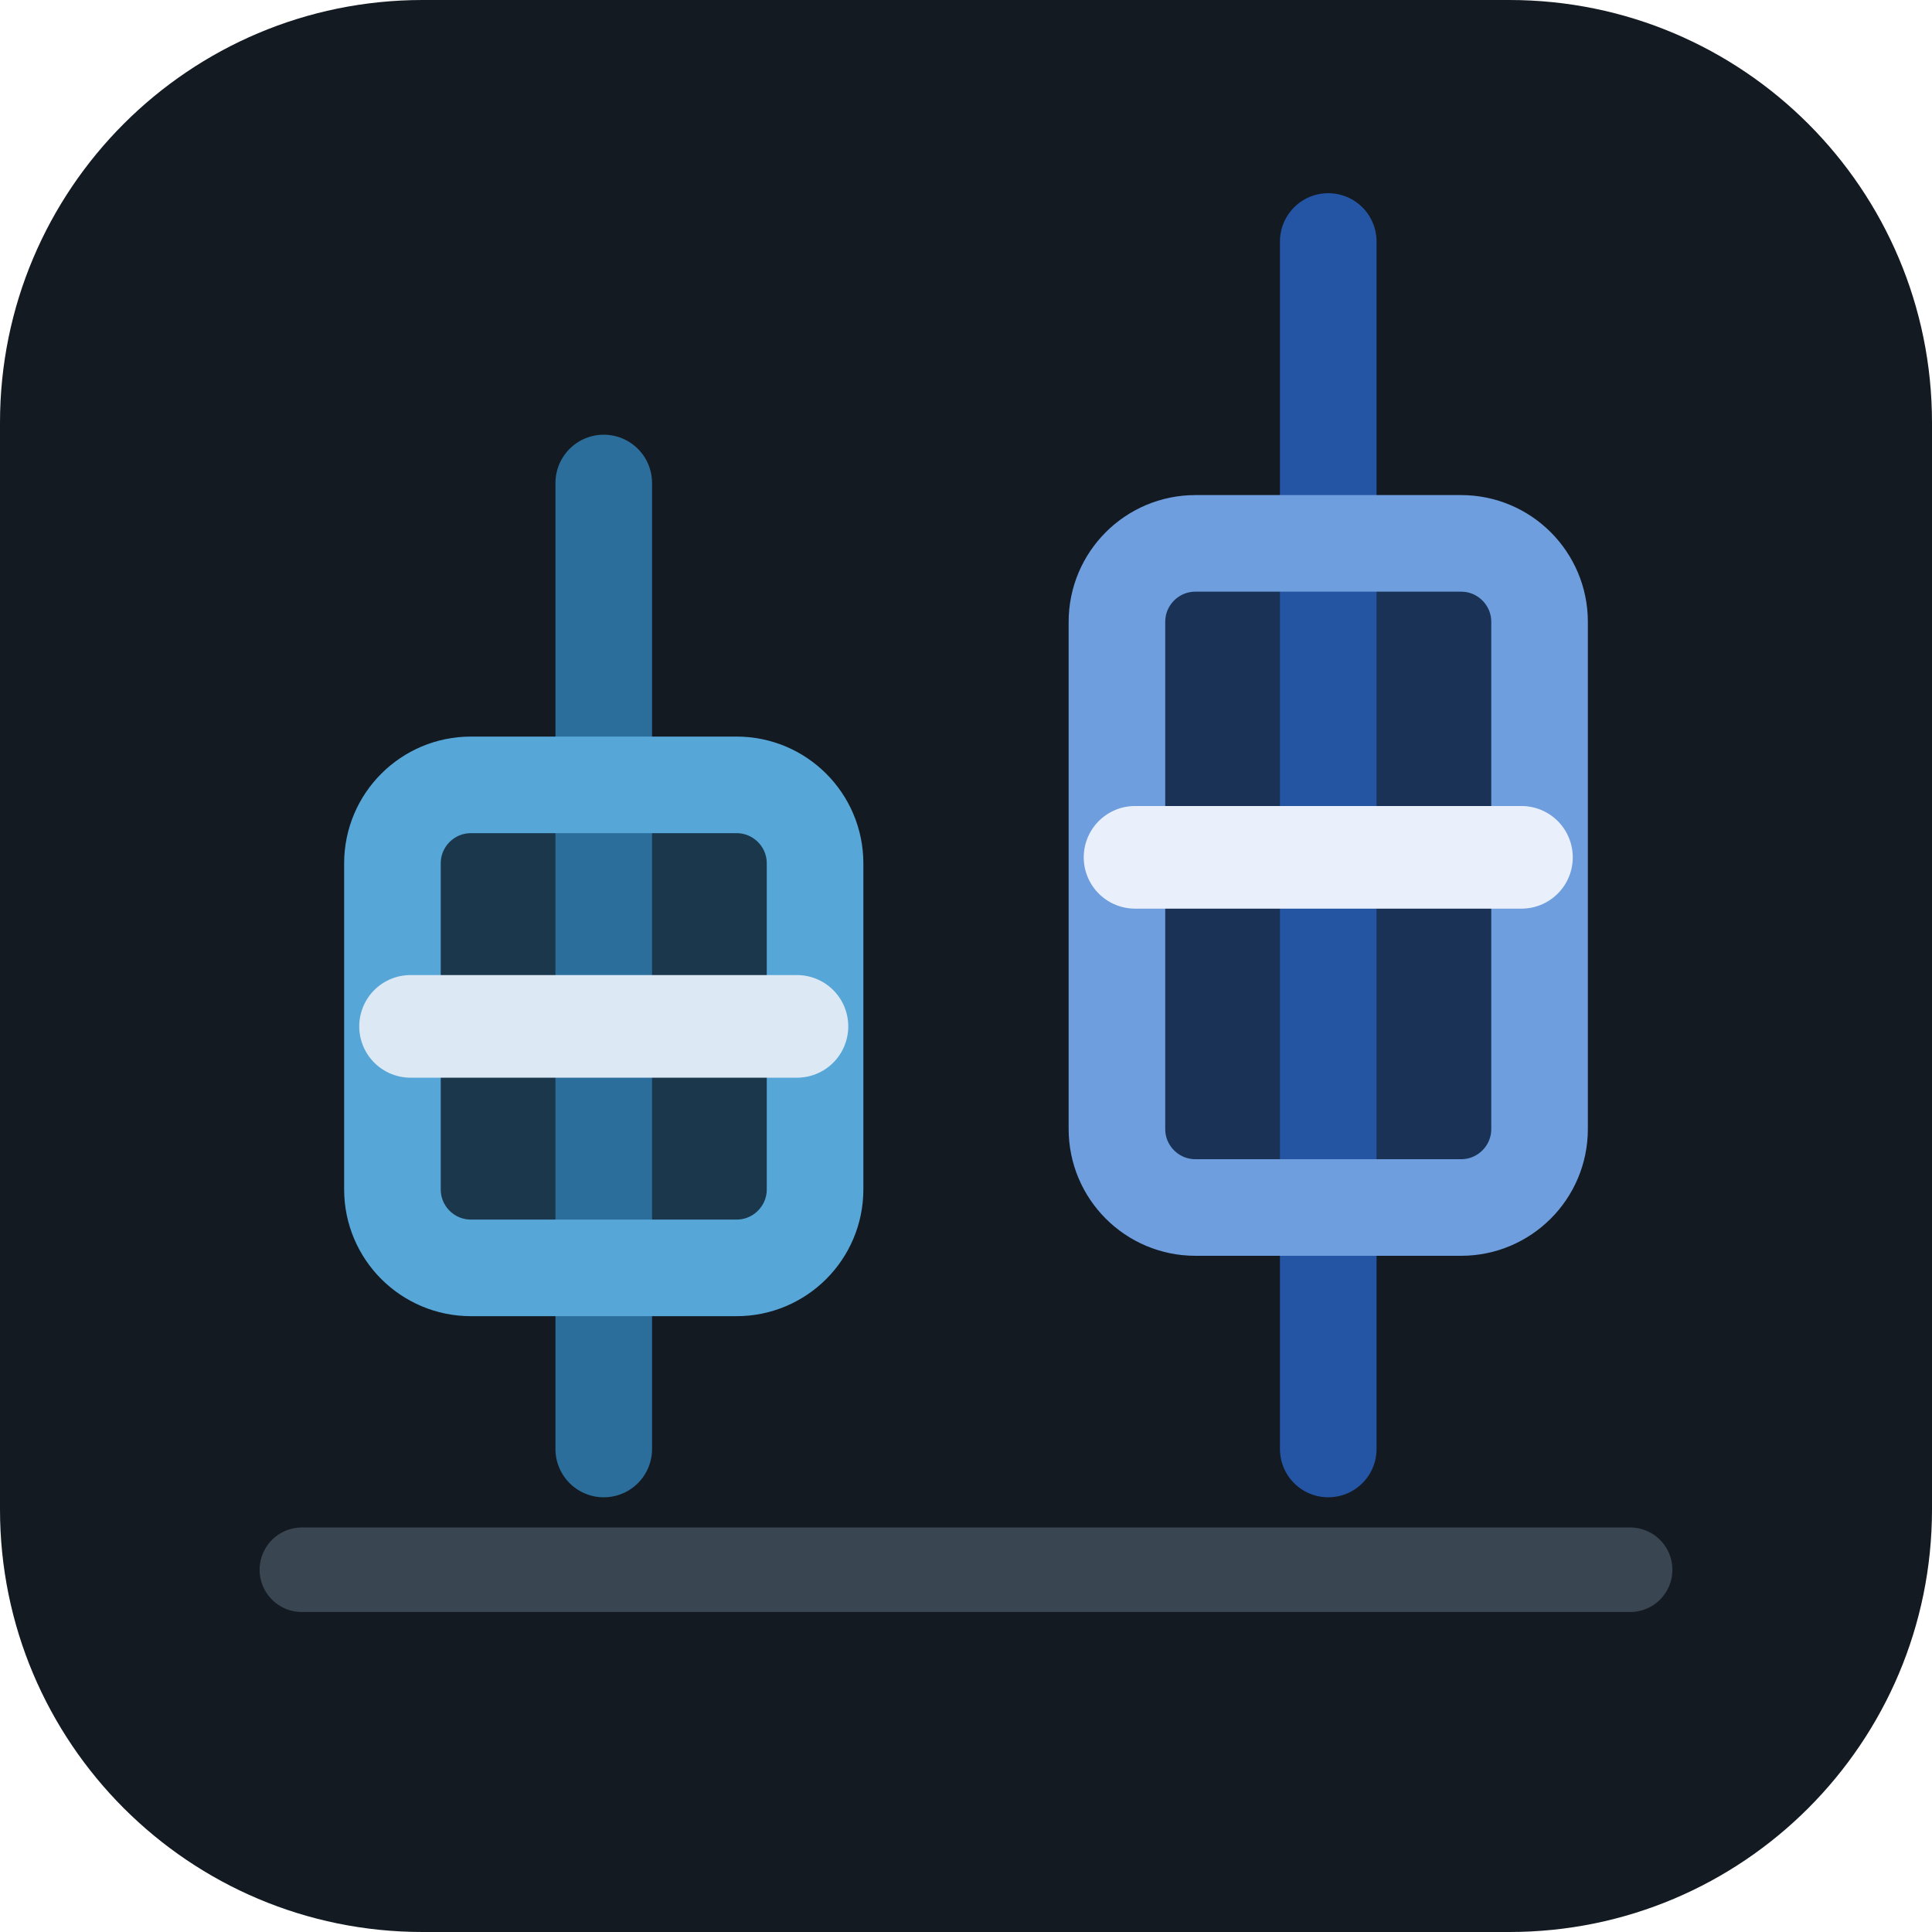
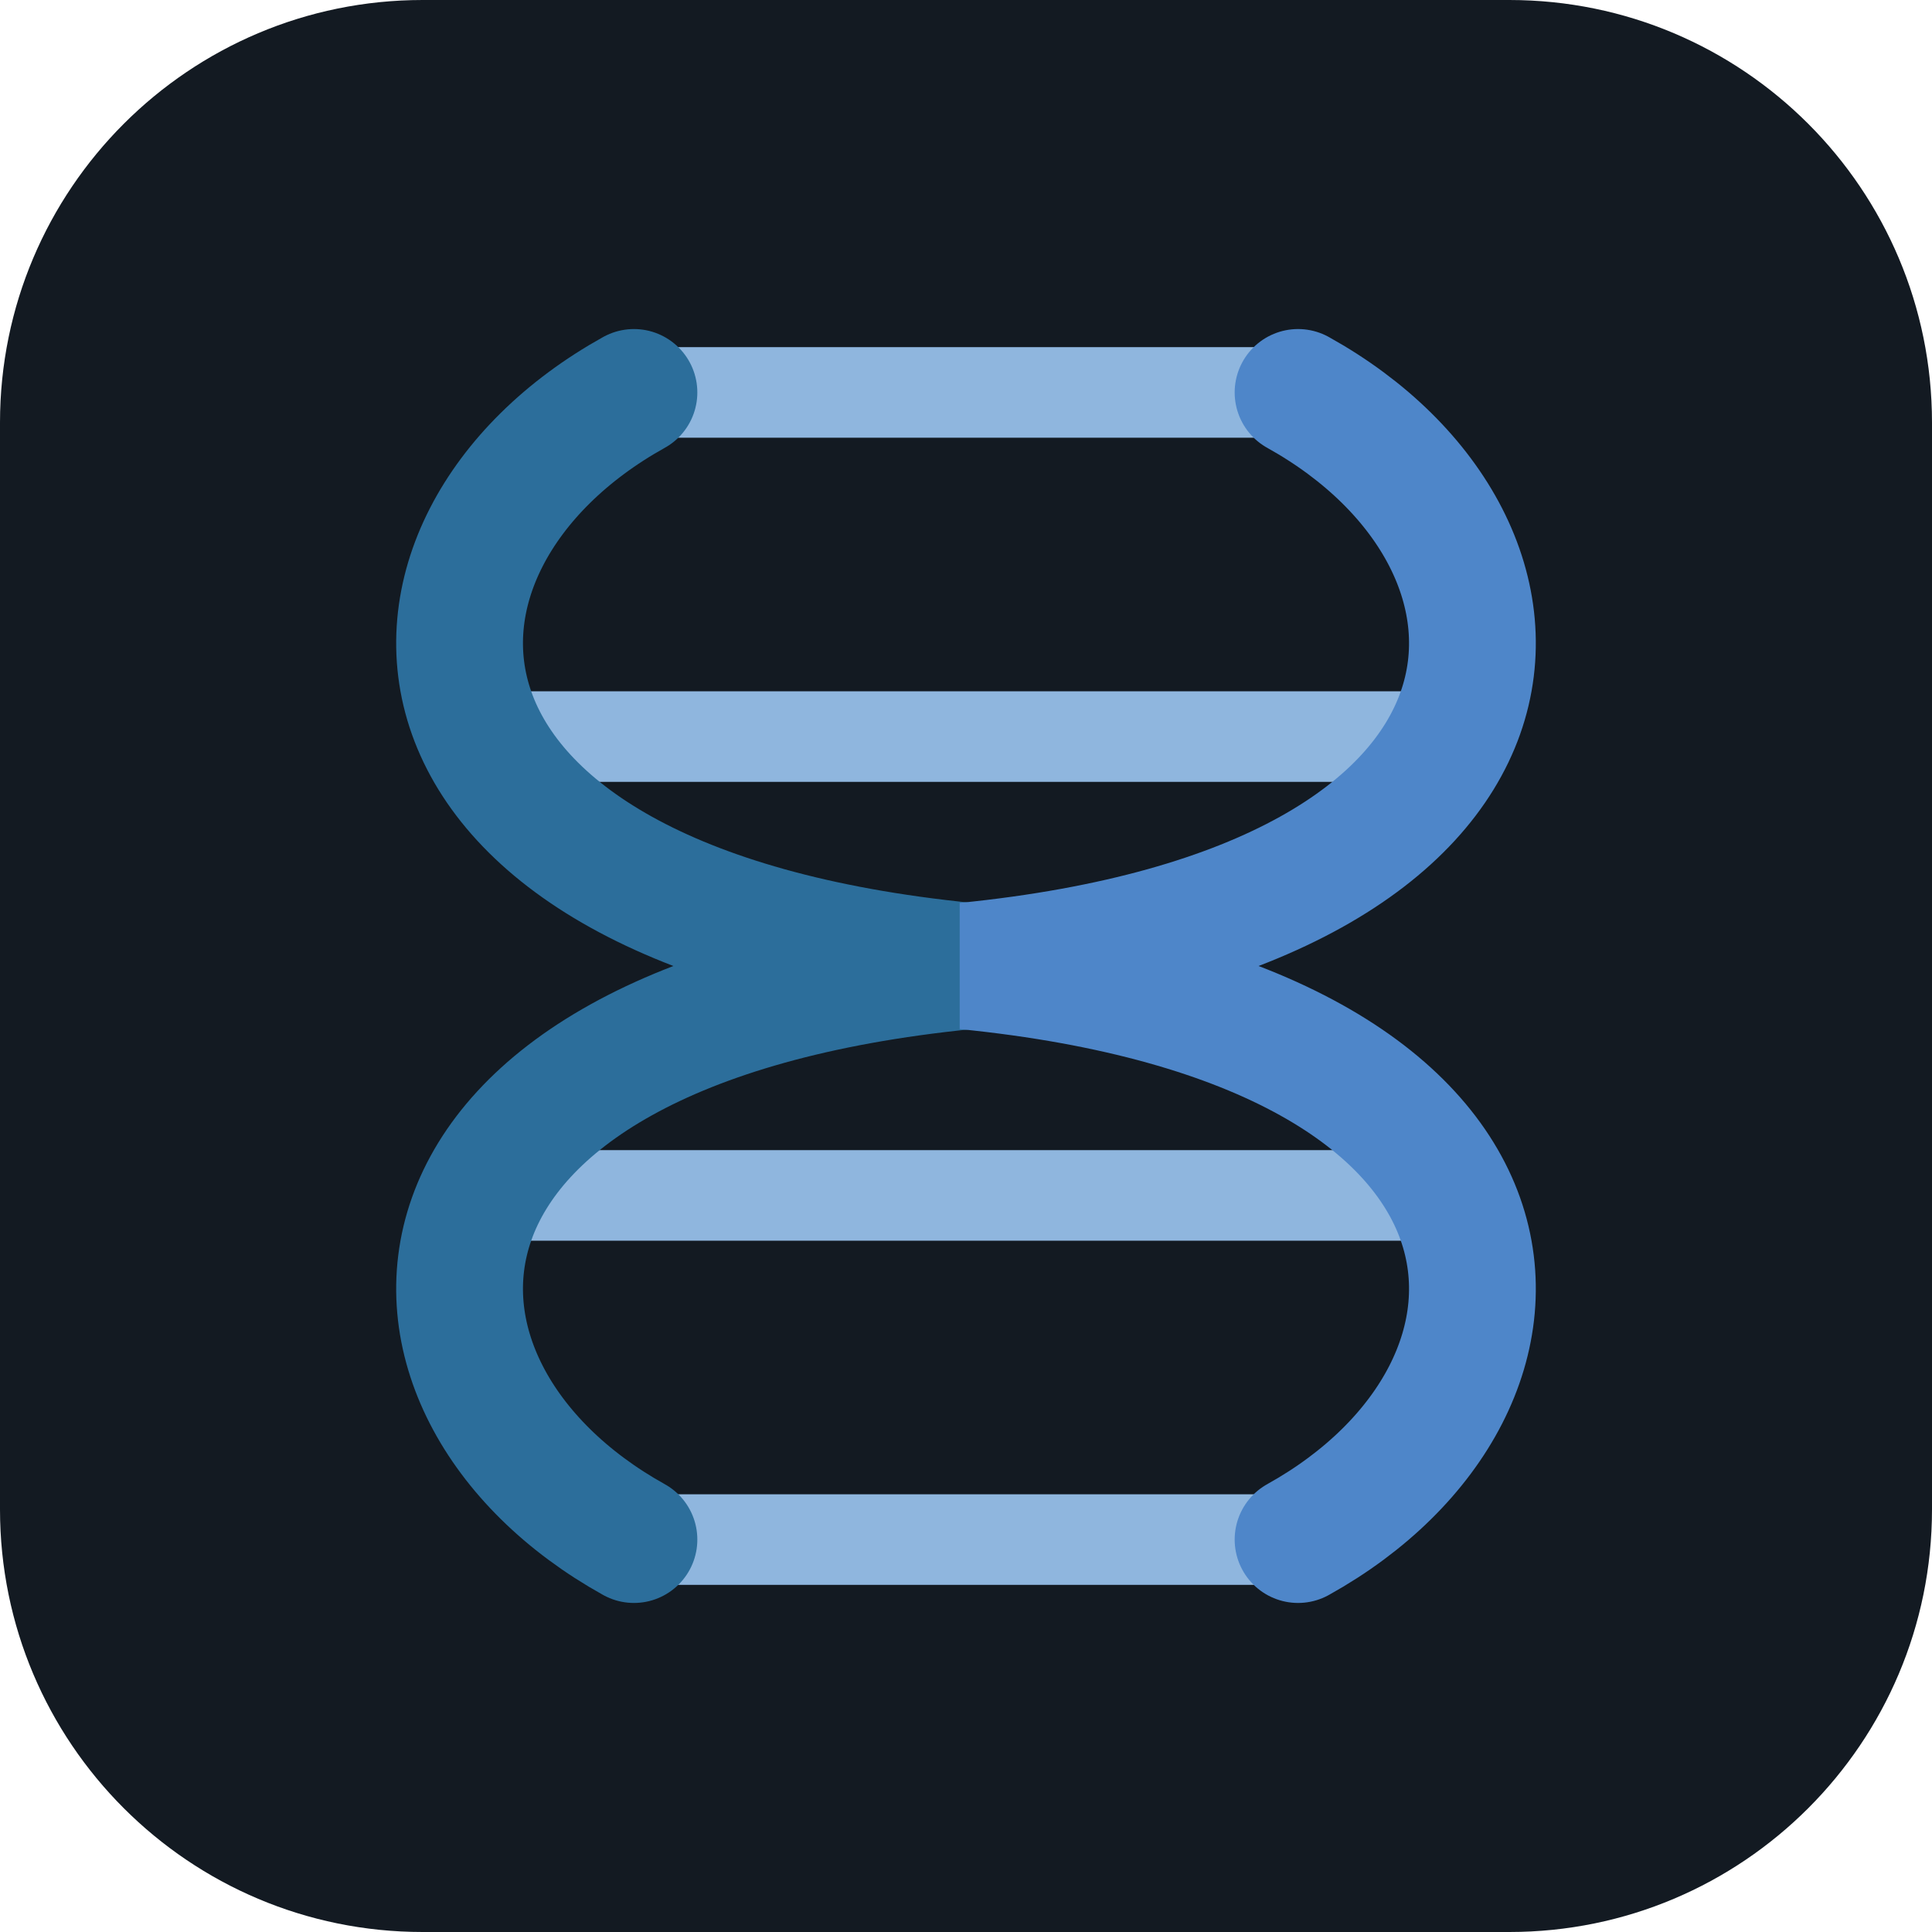
<svg xmlns="http://www.w3.org/2000/svg" viewBox="0 0 32 32">
  <rect width="32" height="32" rx="7" fill="#131A22" />
-   <line x1="5" y1="26" x2="27" y2="26" stroke="#3A4552" stroke-width="1.4" stroke-linecap="round" />
-   <line x1="10" y1="8" x2="10" y2="24" stroke="#2C6E9B" stroke-width="1.6" stroke-linecap="round" />
-   <rect x="6.5" y="13" width="7" height="8" rx="1.3" fill="#2C6E9B" fill-opacity="0.35" stroke="#57A6D8" stroke-width="1.6" />
-   <line x1="6.8" y1="17" x2="13.2" y2="17" stroke="#DCE9F4" stroke-width="1.7" stroke-linecap="round" />
-   <line x1="22" y1="4" x2="22" y2="24" stroke="#2455A4" stroke-width="1.6" stroke-linecap="round" />
-   <rect x="18.5" y="9" width="7" height="11" rx="1.3" fill="#2455A4" fill-opacity="0.4" stroke="#6E9EDE" stroke-width="1.6" />
-   <line x1="18.8" y1="14.2" x2="25.2" y2="14.2" stroke="#EAF0FB" stroke-width="1.7" stroke-linecap="round" />
+   <line x1="10.5" y1="6.5" x2="21.5" y2="6.5" stroke="#8FB6DE" stroke-width="1.5" stroke-linecap="round" />
+   <line x1="8.3" y1="12.2" x2="23.7" y2="12.2" stroke="#8FB6DE" stroke-width="1.5" stroke-linecap="round" />
+   <line x1="8.3" y1="19.8" x2="23.7" y2="19.8" stroke="#8FB6DE" stroke-width="1.5" stroke-linecap="round" />
+   <line x1="10.5" y1="25.5" x2="21.5" y2="25.5" stroke="#8FB6DE" stroke-width="1.5" stroke-linecap="round" />
+   <path d="M10.5 6.5 C6 9, 6 15, 16 16 C 6 17, 6 23, 10.5 25.5" fill="none" stroke="#2C6E9B" stroke-width="2.1" stroke-linecap="round" />
+   <path d="M21.5 6.5 C26 9, 26 15, 16 16 C 26 17, 26 23, 21.5 25.5" fill="none" stroke="#4E86C9" stroke-width="2.1" stroke-linecap="round" />
</svg>
